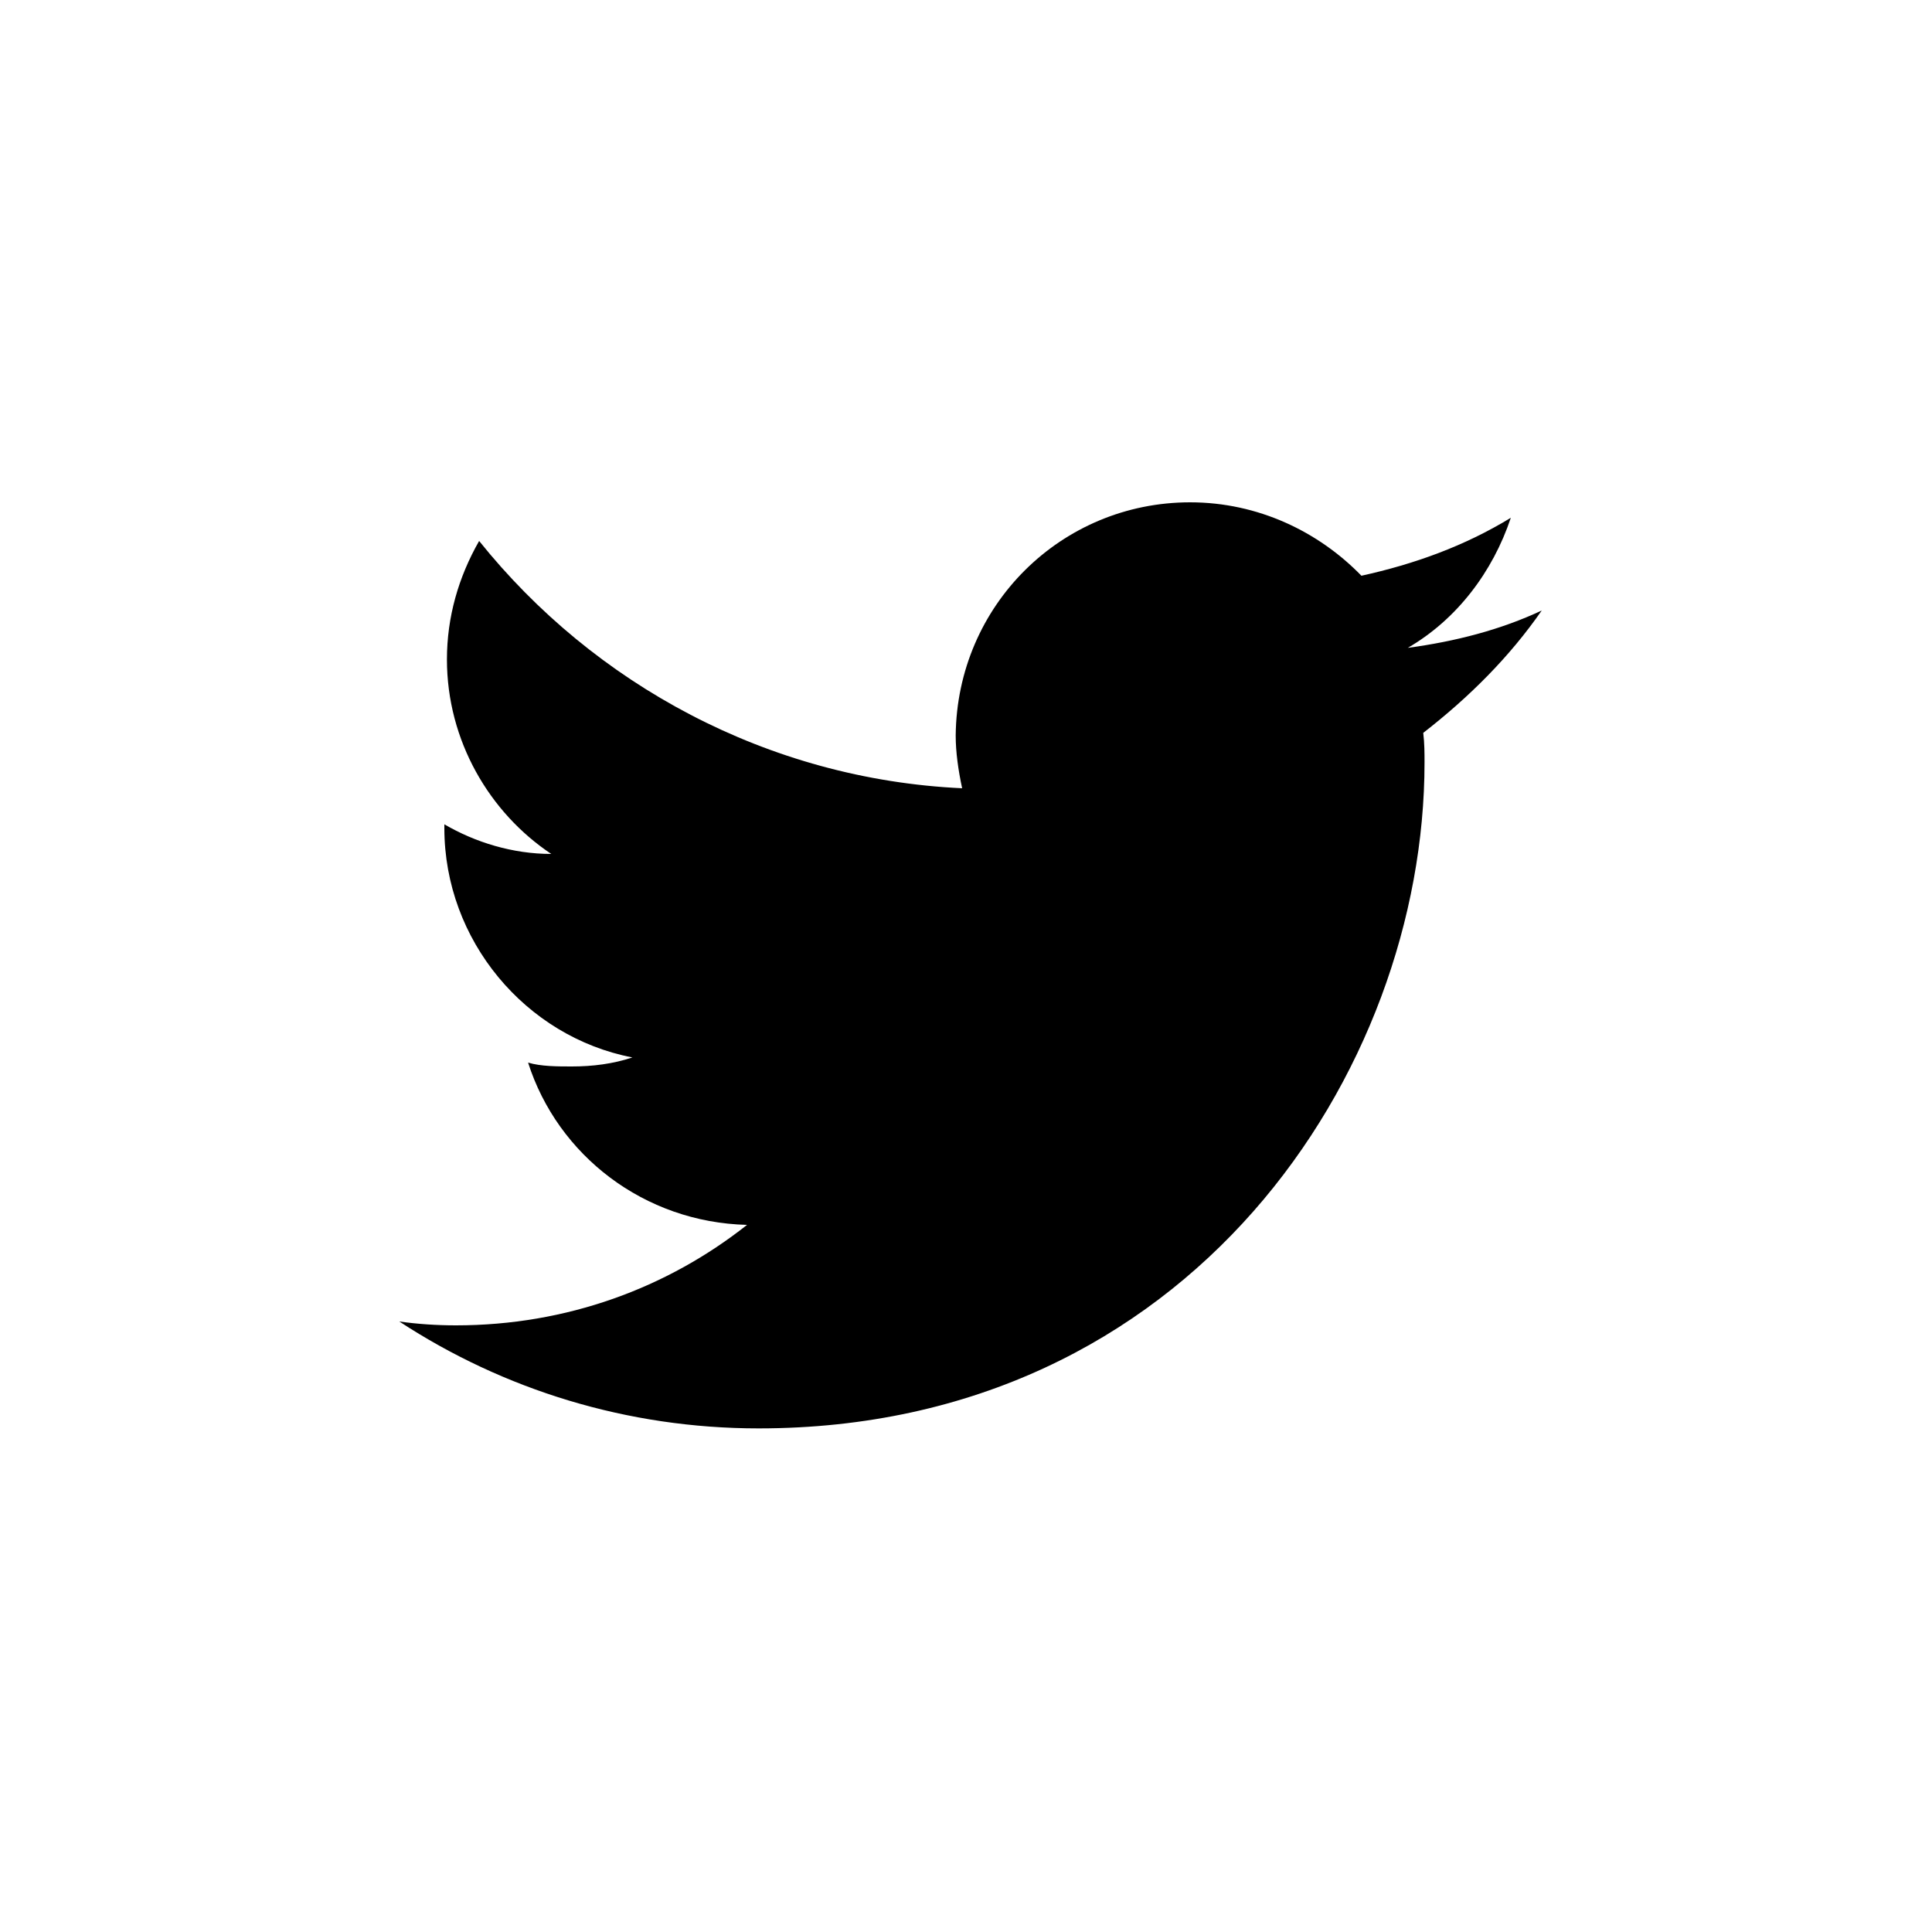
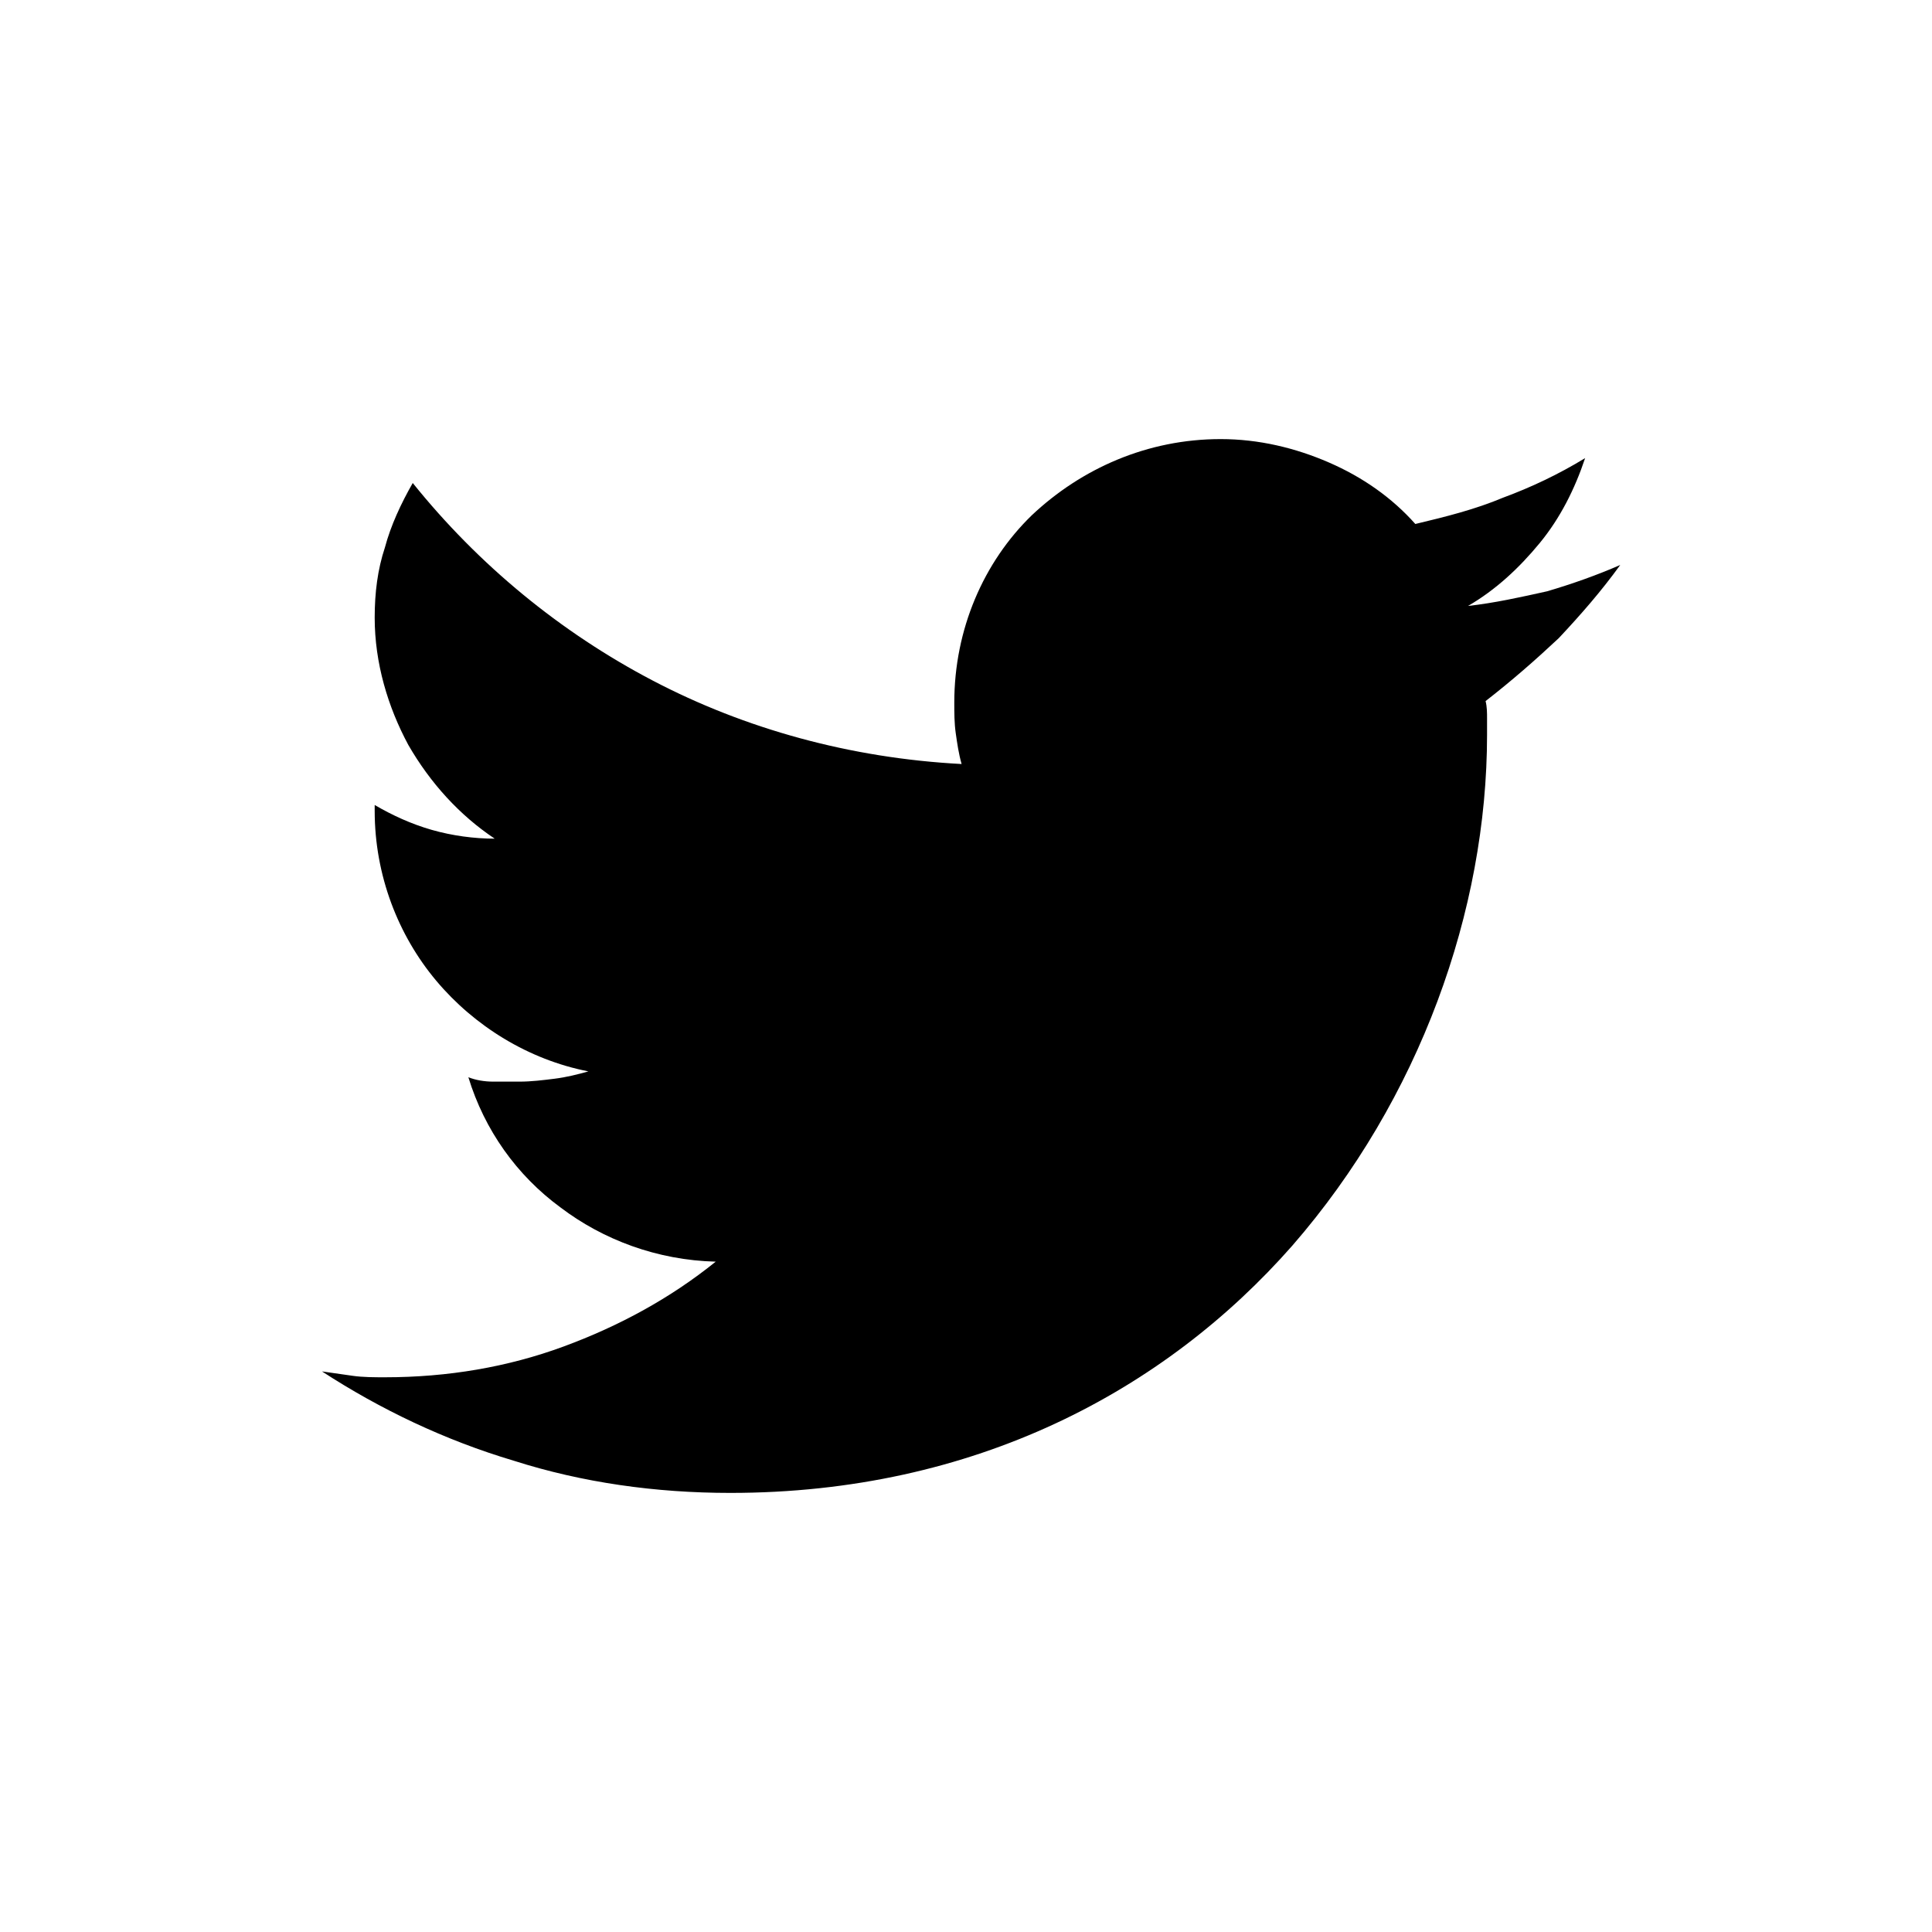
- <svg xmlns="http://www.w3.org/2000/svg" version="1.1" x="0px" y="0px" width="150px" height="150px" viewBox="0 0 150 150" enable-background="new 0 0 150 150" xml:space="preserve">
-   <g id="Grid" display="none">
-     <line display="inline" fill="none" stroke="#E7E7E5" stroke-width="0.25" stroke-miterlimit="10" x1="15" y1="75" x2="135" y2="75" />
-     <line display="inline" fill="none" stroke="#E7E7E5" stroke-width="0.25" stroke-miterlimit="10" x1="15" y1="79" x2="135" y2="79" />
-     <line display="inline" fill="none" stroke="#E7E7E5" stroke-width="0.25" stroke-miterlimit="10" x1="15" y1="83" x2="135" y2="83" />
-     <line display="inline" fill="none" stroke="#E7E7E5" stroke-width="0.25" stroke-miterlimit="10" x1="15" y1="87" x2="135" y2="87" />
-     <line display="inline" fill="none" stroke="#E7E7E5" stroke-width="0.25" stroke-miterlimit="10" x1="15" y1="91" x2="135" y2="91" />
-     <line display="inline" fill="none" stroke="#E7E7E5" stroke-width="0.25" stroke-miterlimit="10" x1="15" y1="95" x2="135" y2="95" />
-     <line display="inline" fill="none" stroke="#E7E7E5" stroke-width="0.25" stroke-miterlimit="10" x1="15" y1="99" x2="135" y2="99" />
-     <line display="inline" fill="none" stroke="#E7E7E5" stroke-width="0.25" stroke-miterlimit="10" x1="15" y1="103" x2="135" y2="103" />
-     <line display="inline" fill="none" stroke="#E7E7E5" stroke-width="0.25" stroke-miterlimit="10" x1="15" y1="107" x2="135" y2="107" />
-     <line display="inline" fill="none" stroke="#E7E7E5" stroke-width="0.25" stroke-miterlimit="10" x1="15" y1="111" x2="135" y2="111" />
-     <line display="inline" fill="none" stroke="#E7E7E5" stroke-width="0.25" stroke-miterlimit="10" x1="15" y1="115" x2="135" y2="115" />
-     <line display="inline" fill="none" stroke="#E7E7E5" stroke-width="0.25" stroke-miterlimit="10" x1="15" y1="119" x2="135" y2="119" />
-     <line display="inline" fill="none" stroke="#E7E7E5" stroke-width="0.25" stroke-miterlimit="10" x1="15" y1="123" x2="135" y2="123" />
-     <line display="inline" fill="none" stroke="#E7E7E5" stroke-width="0.25" stroke-miterlimit="10" x1="15" y1="127" x2="135" y2="127" />
-     <line display="inline" fill="none" stroke="#E7E7E5" stroke-width="0.25" stroke-miterlimit="10" x1="15" y1="131" x2="135" y2="131" />
-     <line display="inline" fill="none" stroke="#E7E7E5" stroke-width="0.25" stroke-miterlimit="10" x1="15" y1="135" x2="135" y2="135" />
-     <line display="inline" fill="none" stroke="#E7E7E5" stroke-width="0.25" stroke-miterlimit="10" x1="15" y1="71" x2="135" y2="71" />
-     <line display="inline" fill="none" stroke="#E7E7E5" stroke-width="0.25" stroke-miterlimit="10" x1="15" y1="67" x2="135" y2="67" />
-     <line display="inline" fill="none" stroke="#E7E7E5" stroke-width="0.25" stroke-miterlimit="10" x1="15" y1="63" x2="135" y2="63" />
-     <line display="inline" fill="none" stroke="#E7E7E5" stroke-width="0.25" stroke-miterlimit="10" x1="15" y1="59" x2="135" y2="59" />
-     <line display="inline" fill="none" stroke="#E7E7E5" stroke-width="0.25" stroke-miterlimit="10" x1="15" y1="55" x2="135" y2="55" />
-     <line display="inline" fill="none" stroke="#E7E7E5" stroke-width="0.25" stroke-miterlimit="10" x1="15" y1="51" x2="135" y2="51" />
-     <line display="inline" fill="none" stroke="#E7E7E5" stroke-width="0.25" stroke-miterlimit="10" x1="15" y1="47" x2="135" y2="47" />
-     <line display="inline" fill="none" stroke="#E7E7E5" stroke-width="0.25" stroke-miterlimit="10" x1="15" y1="43" x2="135" y2="43" />
-     <line display="inline" fill="none" stroke="#E7E7E5" stroke-width="0.25" stroke-miterlimit="10" x1="15" y1="39" x2="135" y2="39" />
-     <line display="inline" fill="none" stroke="#E7E7E5" stroke-width="0.25" stroke-miterlimit="10" x1="15" y1="35" x2="135" y2="35" />
-     <line display="inline" fill="none" stroke="#E7E7E5" stroke-width="0.25" stroke-miterlimit="10" x1="15" y1="31" x2="135" y2="31" />
-     <line display="inline" fill="none" stroke="#E7E7E5" stroke-width="0.25" stroke-miterlimit="10" x1="15" y1="27" x2="135" y2="27" />
-     <line display="inline" fill="none" stroke="#E7E7E5" stroke-width="0.25" stroke-miterlimit="10" x1="15" y1="23" x2="135" y2="23" />
-     <line display="inline" fill="none" stroke="#E7E7E5" stroke-width="0.25" stroke-miterlimit="10" x1="15" y1="19" x2="135" y2="19" />
-     <line display="inline" fill="none" stroke="#E7E7E5" stroke-width="0.25" stroke-miterlimit="10" x1="15" y1="15" x2="135" y2="15" />
-     <line display="inline" fill="none" stroke="#E7E7E5" stroke-width="0.25" stroke-miterlimit="10" x1="75" y1="135" x2="75" y2="15" />
-     <line display="inline" fill="none" stroke="#E7E7E5" stroke-width="0.25" stroke-miterlimit="10" x1="71" y1="135" x2="71" y2="15" />
-     <line display="inline" fill="none" stroke="#E7E7E5" stroke-width="0.25" stroke-miterlimit="10" x1="67" y1="135" x2="67" y2="15" />
-     <line display="inline" fill="none" stroke="#E7E7E5" stroke-width="0.25" stroke-miterlimit="10" x1="63" y1="135" x2="63" y2="15" />
-     <line display="inline" fill="none" stroke="#E7E7E5" stroke-width="0.25" stroke-miterlimit="10" x1="59" y1="135" x2="59" y2="15" />
-     <line display="inline" fill="none" stroke="#E7E7E5" stroke-width="0.25" stroke-miterlimit="10" x1="55" y1="135" x2="55" y2="15" />
-     <line display="inline" fill="none" stroke="#E7E7E5" stroke-width="0.25" stroke-miterlimit="10" x1="51" y1="135" x2="51" y2="15" />
-     <line display="inline" fill="none" stroke="#E7E7E5" stroke-width="0.25" stroke-miterlimit="10" x1="47" y1="135" x2="47" y2="15" />
-     <line display="inline" fill="none" stroke="#E7E7E5" stroke-width="0.25" stroke-miterlimit="10" x1="43" y1="135" x2="43" y2="15" />
-     <line display="inline" fill="none" stroke="#E7E7E5" stroke-width="0.25" stroke-miterlimit="10" x1="39" y1="135" x2="39" y2="15" />
-     <line display="inline" fill="none" stroke="#E7E7E5" stroke-width="0.25" stroke-miterlimit="10" x1="35" y1="135" x2="35" y2="15" />
-     <line display="inline" fill="none" stroke="#E7E7E5" stroke-width="0.25" stroke-miterlimit="10" x1="31" y1="135" x2="31" y2="15" />
-     <line display="inline" fill="none" stroke="#E7E7E5" stroke-width="0.25" stroke-miterlimit="10" x1="27" y1="135" x2="27" y2="15" />
-     <line display="inline" fill="none" stroke="#E7E7E5" stroke-width="0.25" stroke-miterlimit="10" x1="23" y1="135" x2="23" y2="15" />
-     <line display="inline" fill="none" stroke="#E7E7E5" stroke-width="0.25" stroke-miterlimit="10" x1="19" y1="135" x2="19" y2="15" />
-     <line display="inline" fill="none" stroke="#E7E7E5" stroke-width="0.25" stroke-miterlimit="10" x1="15" y1="135" x2="15" y2="15" />
-     <line display="inline" fill="none" stroke="#E7E7E5" stroke-width="0.25" stroke-miterlimit="10" x1="79" y1="135" x2="79" y2="15" />
-     <line display="inline" fill="none" stroke="#E7E7E5" stroke-width="0.25" stroke-miterlimit="10" x1="83" y1="135" x2="83" y2="15" />
-     <line display="inline" fill="none" stroke="#E7E7E5" stroke-width="0.25" stroke-miterlimit="10" x1="87" y1="135" x2="87" y2="15" />
-     <line display="inline" fill="none" stroke="#E7E7E5" stroke-width="0.25" stroke-miterlimit="10" x1="91" y1="135" x2="91" y2="15" />
-     <line display="inline" fill="none" stroke="#E7E7E5" stroke-width="0.25" stroke-miterlimit="10" x1="95" y1="135" x2="95" y2="15" />
-     <line display="inline" fill="none" stroke="#E7E7E5" stroke-width="0.25" stroke-miterlimit="10" x1="99" y1="135" x2="99" y2="15" />
-     <line display="inline" fill="none" stroke="#E7E7E5" stroke-width="0.25" stroke-miterlimit="10" x1="103" y1="135" x2="103" y2="15" />
-     <line display="inline" fill="none" stroke="#E7E7E5" stroke-width="0.25" stroke-miterlimit="10" x1="107" y1="39" x2="107" y2="15" />
-     <line display="inline" fill="none" stroke="#E7E7E5" stroke-width="0.25" stroke-miterlimit="10" x1="107" y1="135" x2="107" y2="39" />
-     <line display="inline" fill="none" stroke="#E7E7E5" stroke-width="0.25" stroke-miterlimit="10" x1="111" y1="135" x2="111" y2="15" />
-     <line display="inline" fill="none" stroke="#E7E7E5" stroke-width="0.25" stroke-miterlimit="10" x1="115" y1="135" x2="115" y2="15" />
-     <line display="inline" fill="none" stroke="#E7E7E5" stroke-width="0.25" stroke-miterlimit="10" x1="119" y1="135" x2="119" y2="15" />
-     <line display="inline" fill="none" stroke="#E7E7E5" stroke-width="0.25" stroke-miterlimit="10" x1="123" y1="135" x2="123" y2="15" />
-     <line display="inline" fill="none" stroke="#E7E7E5" stroke-width="0.25" stroke-miterlimit="10" x1="127" y1="135" x2="127" y2="15" />
-     <line display="inline" fill="none" stroke="#E7E7E5" stroke-width="0.25" stroke-miterlimit="10" x1="131" y1="135" x2="131" y2="15" />
-     <line display="inline" fill="none" stroke="#E7E7E5" stroke-width="0.25" stroke-miterlimit="10" x1="135" y1="135" x2="135" y2="15" />
-     <line display="inline" fill="none" stroke="#878A8B" stroke-width="0.25" stroke-miterlimit="10" x1="15" y1="15" x2="135" y2="135" />
-     <line display="inline" fill="none" stroke="#878A8B" stroke-width="0.25" stroke-miterlimit="10" x1="135" y1="15" x2="15" y2="135" />
-     <circle display="inline" fill="none" stroke="#878A8B" stroke-width="0.25" stroke-miterlimit="10" cx="75" cy="75" r="48" />
-     <rect x="15" y="15" display="inline" fill="none" stroke="#878A8B" stroke-width="0.25" stroke-miterlimit="10" width="120" height="120" />
-     <line display="inline" fill="none" stroke="#878A8B" stroke-width="0.25" stroke-miterlimit="10" x1="123" y1="15" x2="123" y2="135" />
-     <line display="inline" fill="none" stroke="#878A8B" stroke-width="0.25" stroke-miterlimit="10" x1="27" y1="135" x2="27" y2="15" />
-     <line display="inline" fill="none" stroke="#878A8B" stroke-width="0.25" stroke-miterlimit="10" x1="135" y1="123" x2="15" y2="123" />
-     <line display="inline" fill="none" stroke="#878A8B" stroke-width="0.25" stroke-miterlimit="10" x1="15" y1="27" x2="135" y2="27" />
-     <line display="inline" fill="none" stroke="#878A8B" stroke-width="0.25" stroke-miterlimit="10" x1="75" y1="135" x2="75" y2="15" />
-     <line display="inline" fill="none" stroke="#878A8B" stroke-width="0.25" stroke-miterlimit="10" x1="15" y1="75" x2="135" y2="75" />
-   </g>
-   <g id="Icons_3_">
-     <g id="Error">
- 	</g>
-     <g id="View">
- 	</g>
-     <g id="Video">
- 	</g>
-     <g id="User_Personal">
- 	</g>
-     <g id="Upload">
- 	</g>
-     <g id="Travel">
- 	</g>
-     <g id="Transfers">
- 	</g>
-     <g id="Tools">
- 	</g>
-     <g id="Clock">
- 	</g>
-     <g id="Fast_Track">
- 	</g>
-     <g id="Camera">
- 	</g>
-     <g id="Tablet">
- 	</g>
-     <g id="Switch">
- 	</g>
-     <g id="Survey">
- 	</g>
-     <g id="Minimize">
- 	</g>
-     <g id="Stock_Up">
- 	</g>
-     <g id="Stock_Down">
- 	</g>
-     <g id="Sound">
- 	</g>
-     <g id="Shopping_Cart">
- 	</g>
-     <g id="Share">
- 	</g>
-     <g id="Settings">
- 	</g>
-     <g id="Secure_Key_Passcode">
- 	</g>
-     <g id="Search">
- 	</g>
-     <g id="Script">
- 	</g>
-     <g id="Staff_Channels">
-       <g id="Signature">
- 		</g>
-       <g id="Shortcuts">
- 		</g>
-       <g id="Microphone">
- 		</g>
-       <g id="Dial">
- 		</g>
-     </g>
-     <g id="Social_Icons">
-       <g id="Youtube">
- 		</g>
-       <g id="Youtube_Solid">
- 		</g>
-       <g id="Weibo">
- 		</g>
-       <g id="Weibo_Solid">
- 		</g>
-       <g id="Vimeo">
- 		</g>
-       <g id="Vimeo_Solid">
- 		</g>
-       <g id="Twitter">
- 		</g>
-       <g id="Twitter_Solid">
- 		</g>
-       <g id="LinkedIn">
- 		</g>
-       <g id="LinkedIn_Solid">
- 		</g>
-       <g id="GooglePlus">
- 		</g>
-       <g id="GooglePlus_Solid">
- 		</g>
-       <g id="Facebook">
- 		</g>
-       <g id="Facebook_Solid">
- 		</g>
-     </g>
-     <path d="M110.5,56.9c0.1,0.8,0.1,1.6,0.1,2.3c0,24-18.2,51.7-51.7,51.7c-10.2,0-19.8-3-27.9-8.3c1.4,0.2,2.9,0.3,4.4,0.3   c8.6,0,16.4-2.9,22.6-7.8c-8-0.2-14.7-5.4-17-12.6c1,0.3,2.3,0.3,3.4,0.3c1.6,0,3.2-0.2,4.7-0.7c-8.3-1.6-14.6-9.1-14.6-17.8   c0-0.1,0-0.2,0-0.3c2.4,1.4,5.3,2.3,8.3,2.3c-4.8-3.2-8.1-8.8-8.1-15.1c0-3.3,0.9-6.4,2.5-9.2c8.9,11.1,22.4,18.5,37.5,19.2   c-0.3-1.4-0.5-2.8-0.5-4.1C74.3,47,82.4,39,92.4,39c5.3,0,10,2.3,13.3,5.7c4.1-0.9,8-2.3,11.6-4.5c-1.4,4.2-4.2,7.9-8,10.1   c3.7-0.5,7.2-1.4,10.4-2.9C117.2,51,114.1,54.1,110.5,56.9z" />
+ <svg xmlns="http://www.w3.org/2000/svg" version="1.1" id="icon" x="0px" y="0px" width="132px" height="132px" viewBox="0 0 132 132" enable-background="new 0 0 132 132" xml:space="preserve">
+   <g>
+     <path d="M101.5,47.9c0.1,0.4,0.1,0.8,0.1,1.2c0,0.4,0,0.8,0,1.1c0,12-4.6,24.9-13.3,34.9c-8.7,9.9-21.7,16.9-38.4,16.9   c-5.1,0-10.1-0.7-14.8-2.2c-4.7-1.4-9.1-3.5-13.1-6.1c0.7,0.1,1.4,0.2,2.1,0.3c0.7,0.1,1.5,0.1,2.2,0.1c4.3,0,8.4-0.7,12.2-2.1   s7.3-3.3,10.4-5.8c-4-0.1-7.7-1.5-10.6-3.7c-3-2.2-5.2-5.3-6.3-8.9c0.5,0.2,1.1,0.3,1.7,0.3c0.6,0,1.2,0,1.8,0   c0.8,0,1.6-0.1,2.4-0.2c0.8-0.1,1.6-0.3,2.3-0.5c-4.1-0.8-7.8-3.1-10.4-6.2s-4.2-7.2-4.2-11.6v-0.2v-0.2c1.2,0.7,2.5,1.3,3.9,1.7   s2.9,0.6,4.3,0.6c-2.4-1.6-4.4-3.8-5.9-6.4c-1.4-2.6-2.3-5.6-2.3-8.7c0-1.7,0.2-3.3,0.7-4.8c0.4-1.5,1.1-3,1.9-4.4   c4.5,5.6,10.1,10.2,16.4,13.5s13.5,5.3,21.1,5.7c-0.2-0.7-0.3-1.4-0.4-2.1c-0.1-0.7-0.1-1.4-0.1-2.1c0-5,2-9.6,5.3-12.8   C73.9,32,78.4,30,83.4,30c2.6,0,5.1,0.6,7.4,1.6c2.3,1,4.3,2.4,5.9,4.2c2.1-0.5,4.1-1,6-1.8c1.9-0.7,3.8-1.6,5.6-2.7   c-0.7,2.1-1.7,4.1-3.1,5.8c-1.4,1.7-3,3.2-4.9,4.3c1.8-0.2,3.6-0.6,5.4-1c1.7-0.5,3.4-1.1,5-1.8c-1.3,1.8-2.7,3.4-4.2,5   C104.9,45.1,103.3,46.5,101.5,47.9z" />
  </g>
</svg>
